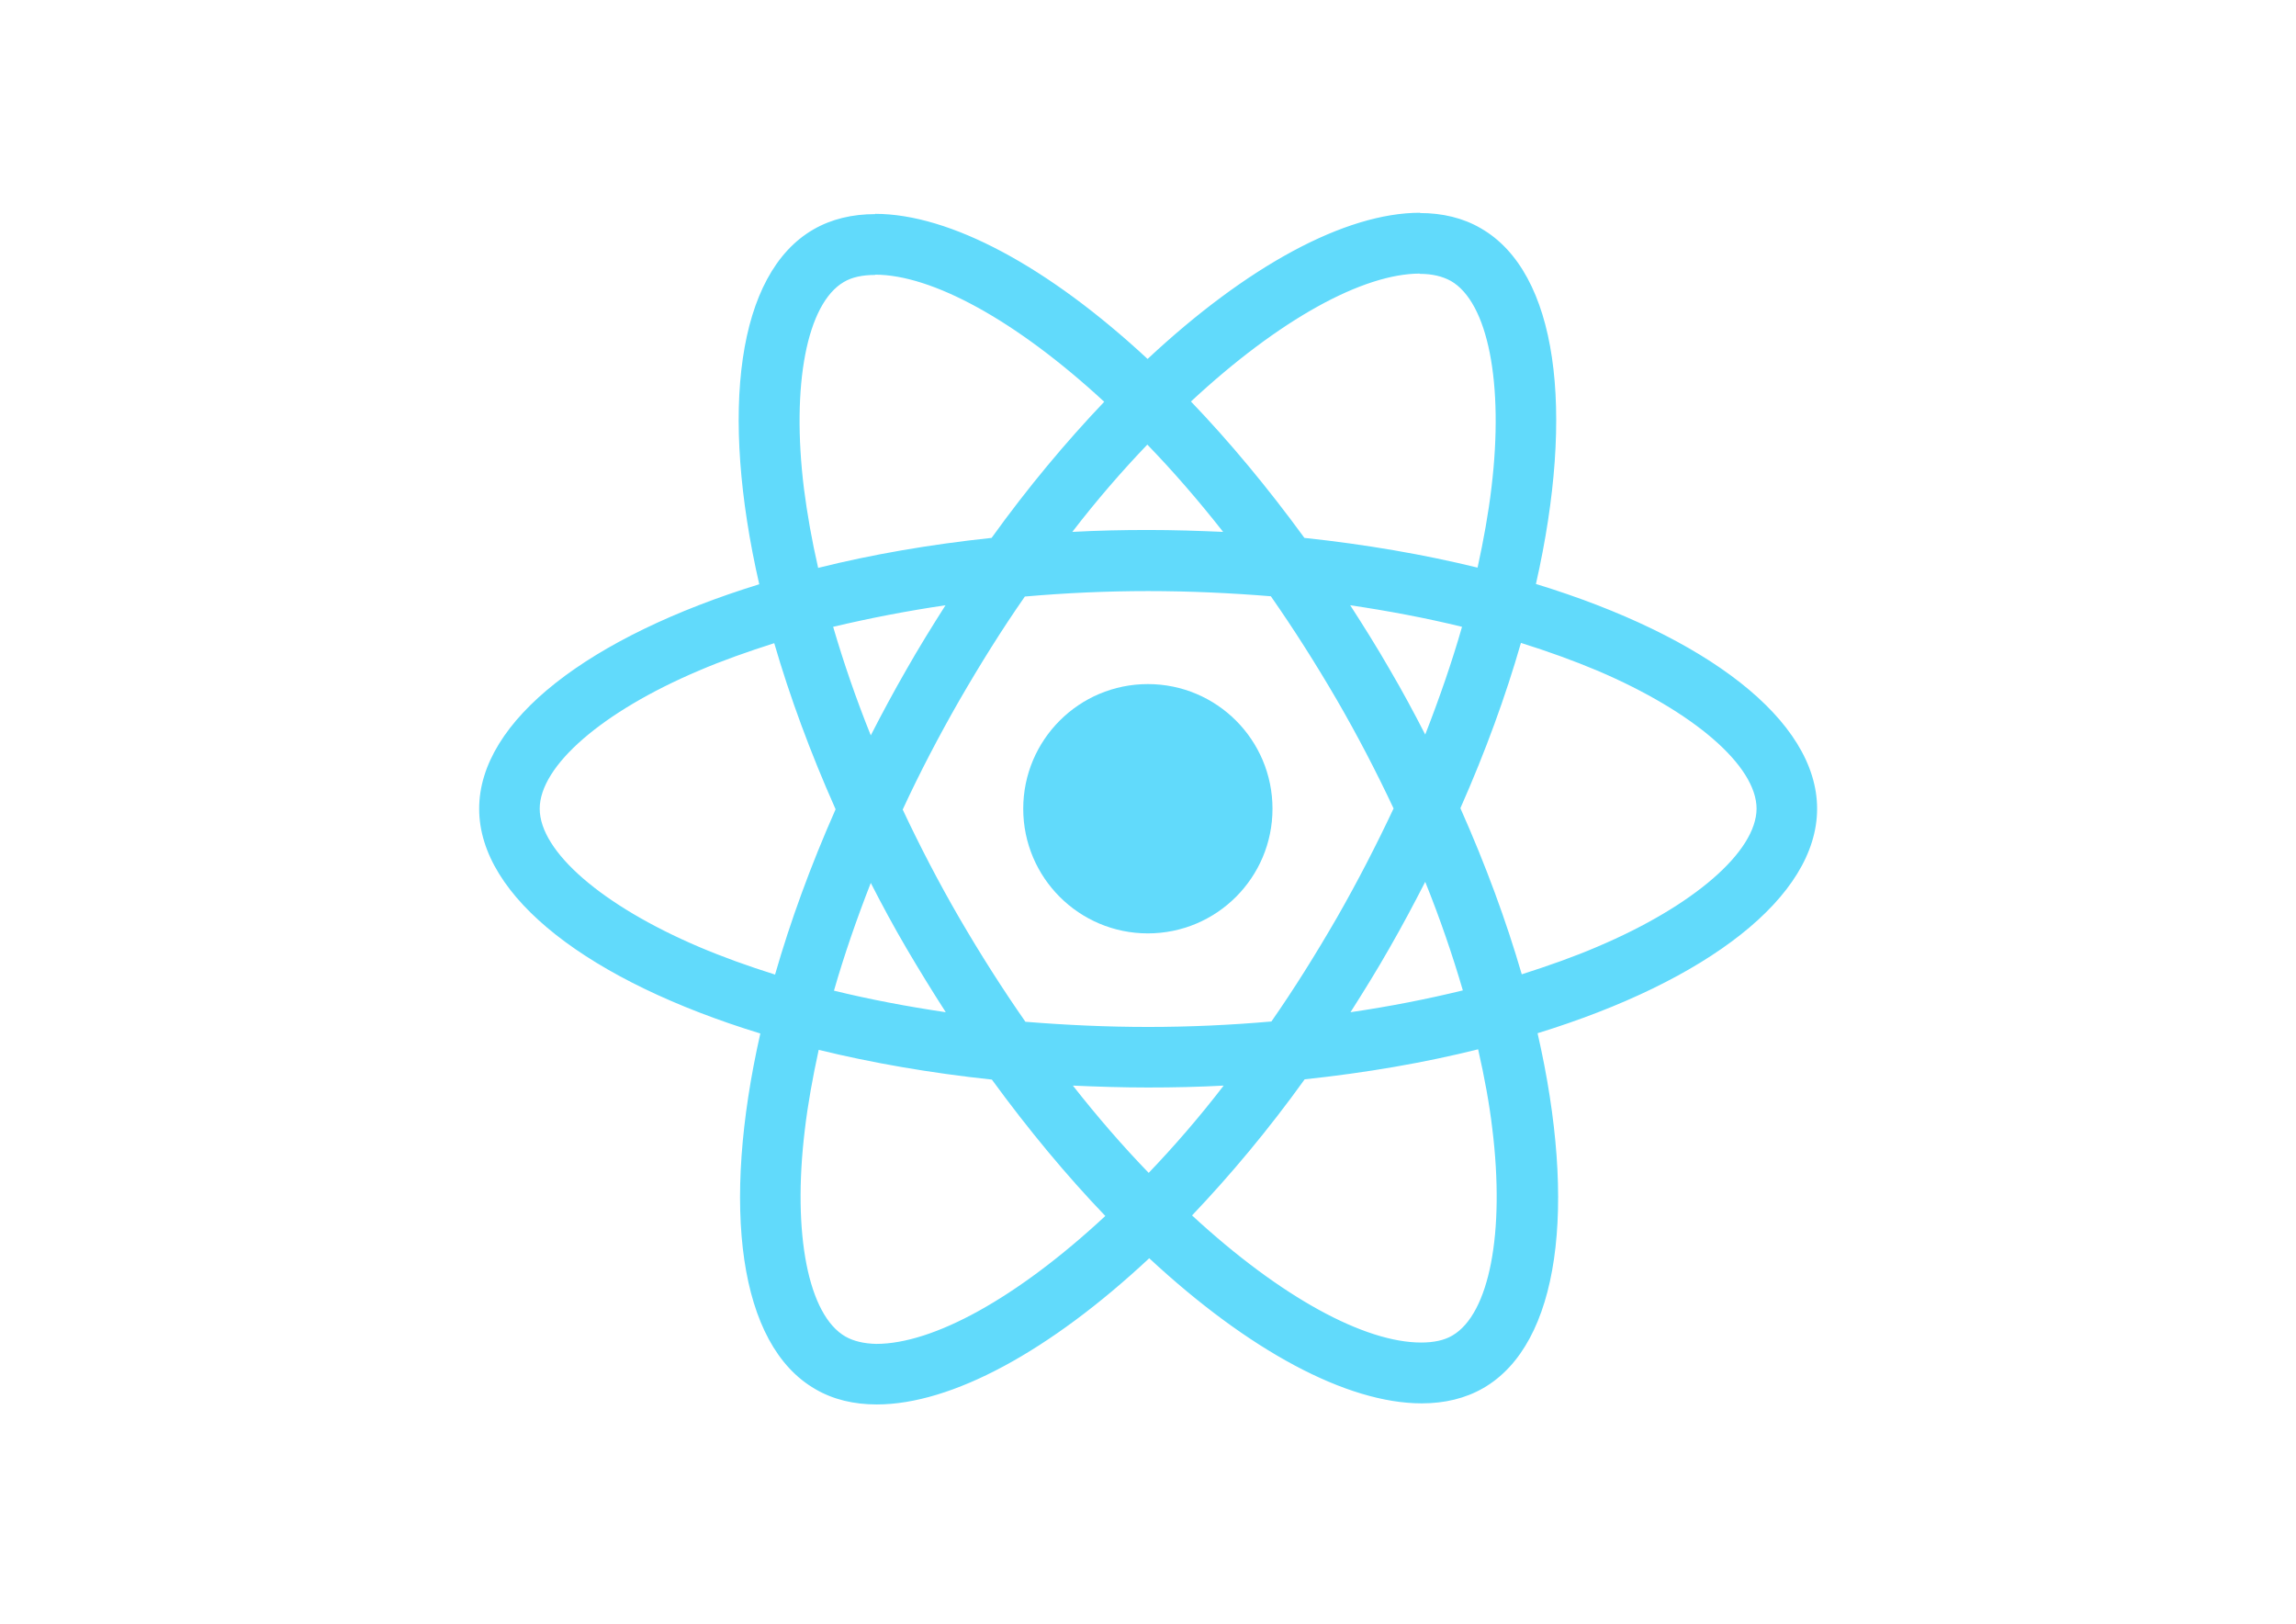
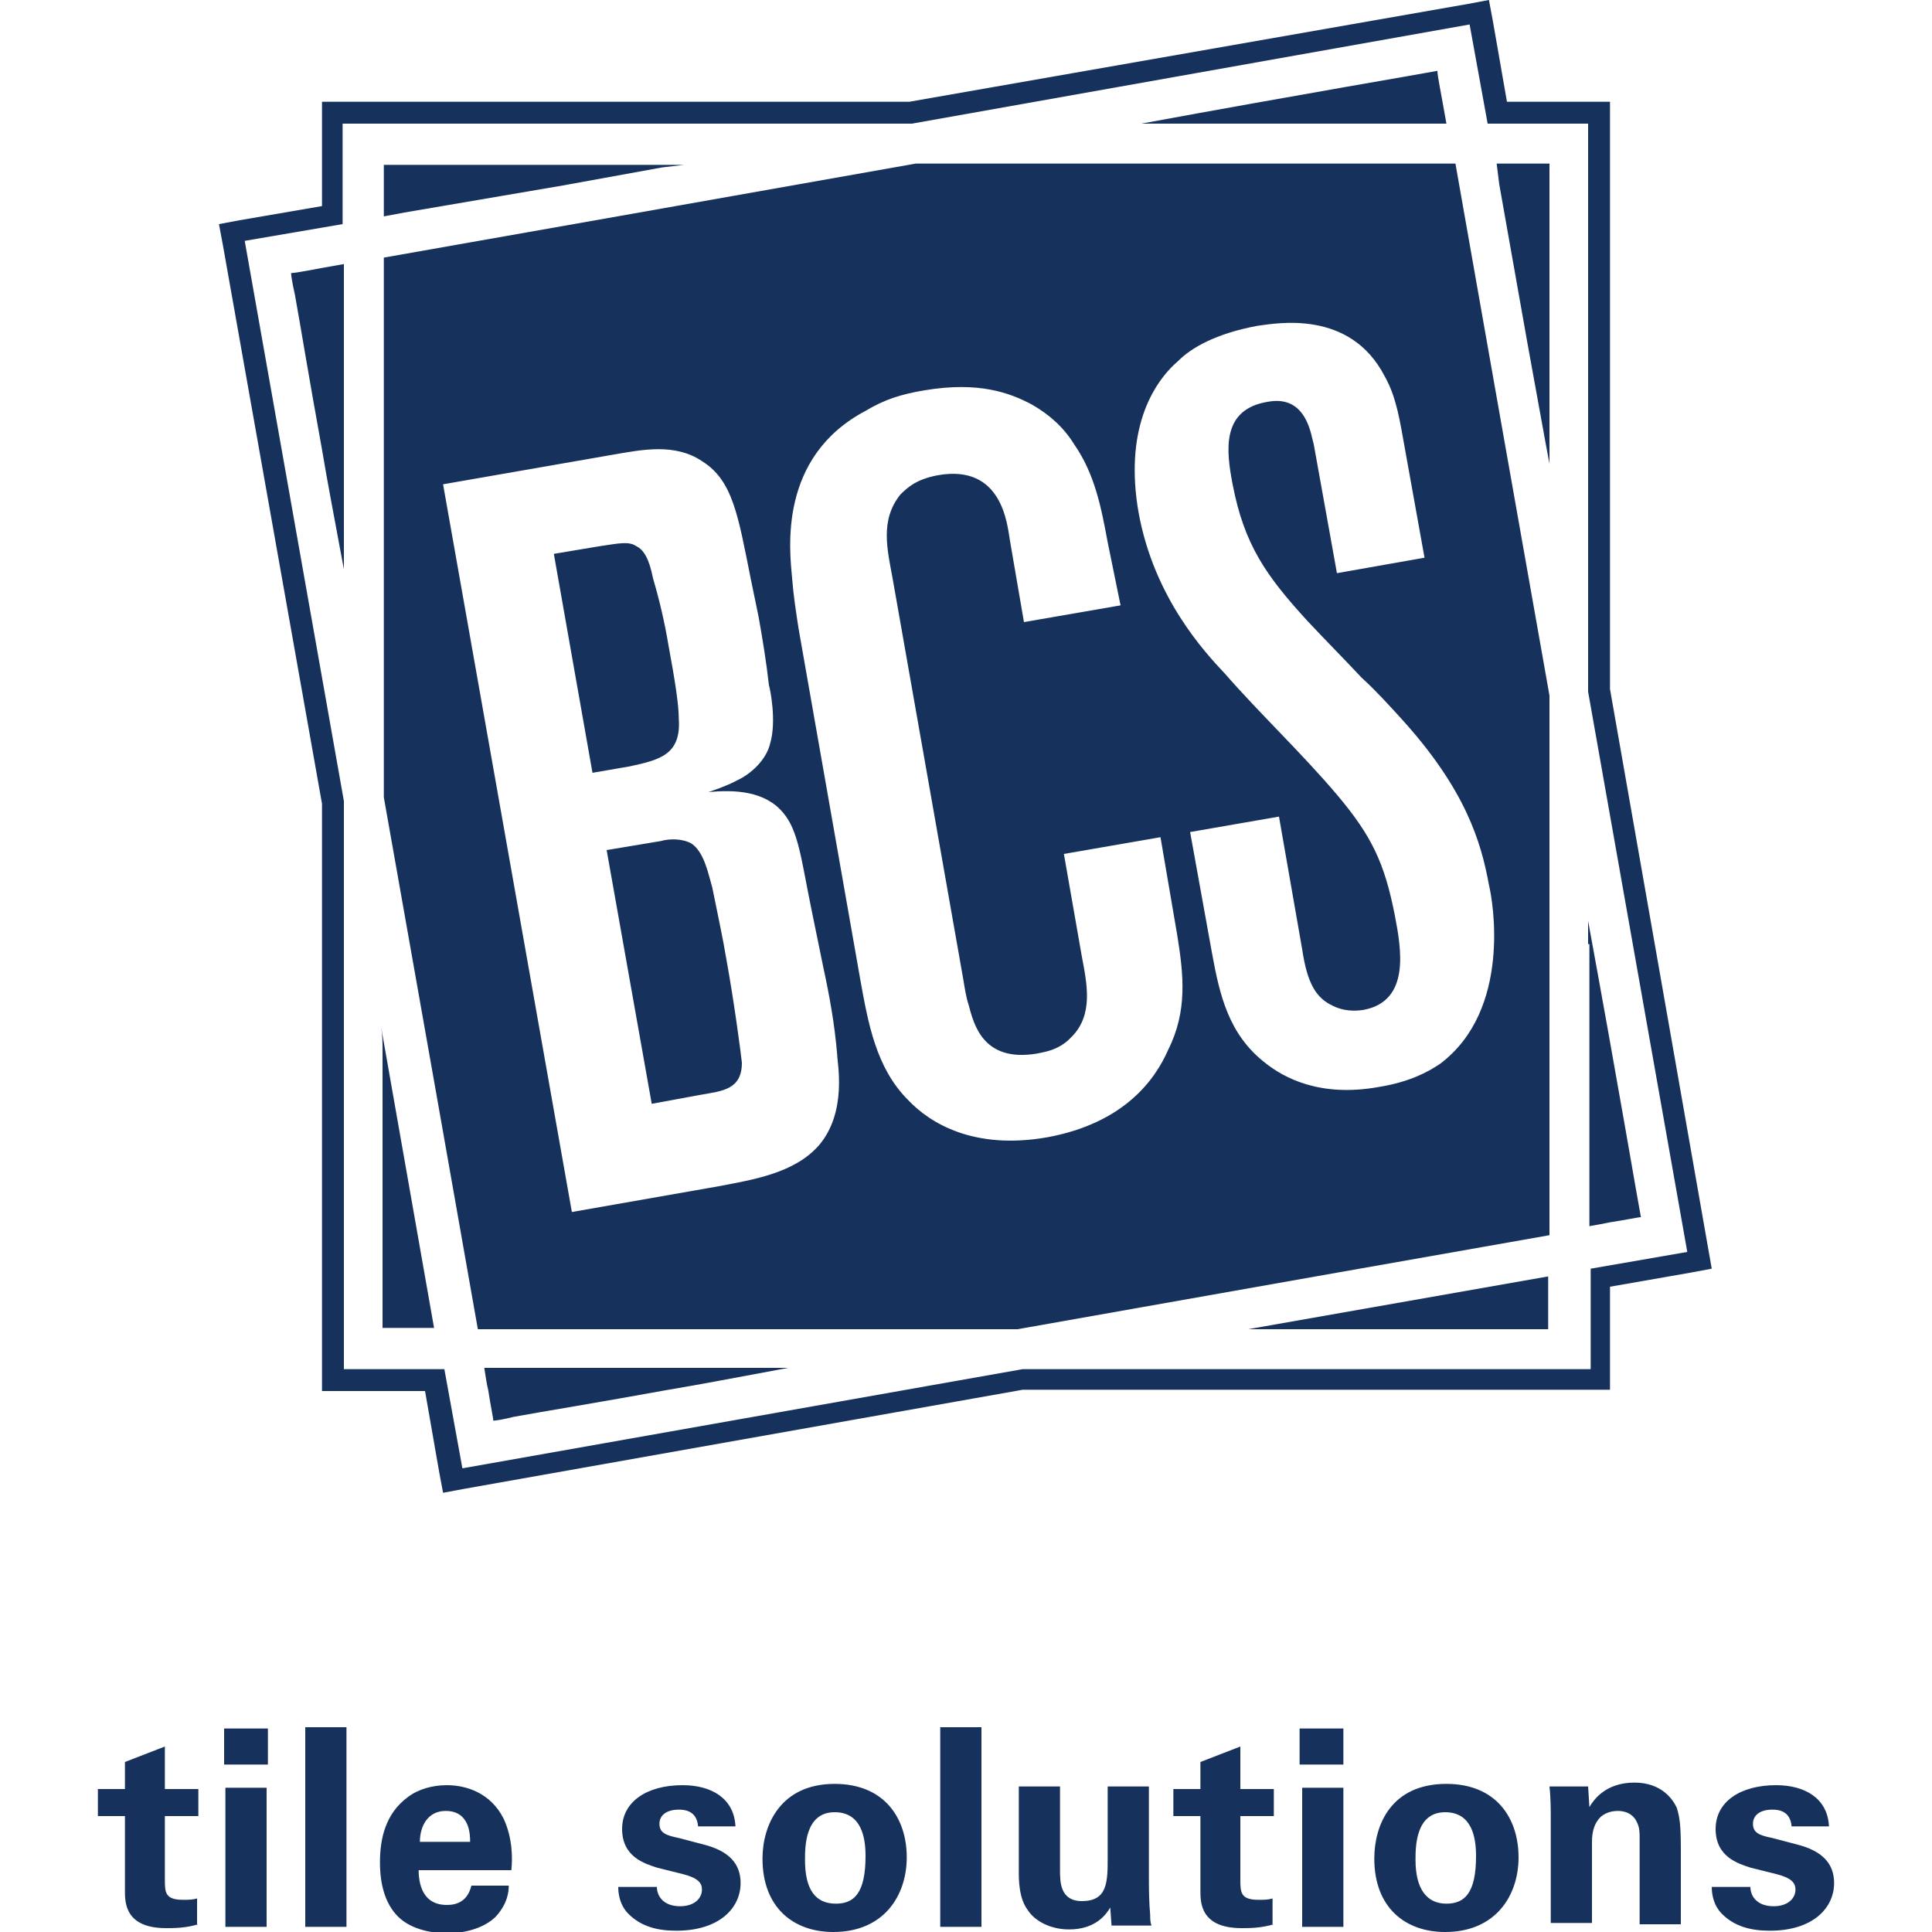
- <svg xmlns="http://www.w3.org/2000/svg" viewBox="0 0 841.9 595.3">
-   <g fill="#61DAFB">
-     <path d="M666.3 296.5c0-32.5-40.7-63.3-103.1-82.4 14.4-63.6 8-114.2-20.2-130.4-6.5-3.8-14.1-5.6-22.4-5.6v22.3c4.6 0 8.3.9 11.4 2.6 13.6 7.8 19.5 37.5 14.9 75.7-1.1 9.4-2.9 19.3-5.1 29.4-19.6-4.8-41-8.5-63.5-10.9-13.5-18.5-27.5-35.3-41.6-50 32.6-30.3 63.2-46.9 84-46.9V78c-27.5 0-63.5 19.6-99.9 53.6-36.4-33.8-72.4-53.2-99.9-53.2v22.3c20.7 0 51.4 16.5 84 46.6-14 14.7-28 31.4-41.3 49.9-22.6 2.4-44 6.1-63.6 11-2.3-10-4-19.7-5.2-29-4.7-38.2 1.1-67.9 14.6-75.8 3-1.8 6.9-2.6 11.5-2.6V78.5c-8.4 0-16 1.8-22.6 5.6-28.1 16.2-34.4 66.7-19.9 130.1-62.2 19.2-102.7 49.9-102.7 82.3 0 32.5 40.7 63.3 103.1 82.4-14.4 63.6-8 114.2 20.2 130.4 6.5 3.8 14.1 5.6 22.5 5.6 27.5 0 63.5-19.6 99.9-53.6 36.4 33.8 72.4 53.2 99.9 53.2 8.4 0 16-1.8 22.6-5.6 28.1-16.2 34.4-66.7 19.9-130.1 62-19.1 102.5-49.9 102.5-82.3zm-130.2-66.7c-3.7 12.9-8.3 26.2-13.5 39.5-4.1-8-8.4-16-13.1-24-4.6-8-9.5-15.8-14.4-23.4 14.2 2.1 27.9 4.7 41 7.9zm-45.8 106.5c-7.8 13.5-15.8 26.3-24.1 38.2-14.9 1.3-30 2-45.2 2-15.1 0-30.2-.7-45-1.9-8.3-11.9-16.4-24.6-24.2-38-7.6-13.1-14.5-26.4-20.8-39.8 6.2-13.4 13.2-26.8 20.7-39.9 7.8-13.5 15.8-26.3 24.1-38.2 14.9-1.3 30-2 45.2-2 15.1 0 30.2.7 45 1.9 8.3 11.9 16.4 24.6 24.2 38 7.6 13.1 14.5 26.4 20.8 39.8-6.3 13.4-13.2 26.8-20.7 39.9zm32.3-13c5.4 13.4 10 26.8 13.8 39.8-13.1 3.2-26.9 5.9-41.2 8 4.9-7.7 9.8-15.6 14.4-23.7 4.6-8 8.9-16.1 13-24.1zM421.2 430c-9.3-9.6-18.6-20.3-27.8-32 9 .4 18.2.7 27.5.7 9.4 0 18.7-.2 27.8-.7-9 11.7-18.3 22.4-27.5 32zm-74.4-58.9c-14.2-2.1-27.9-4.7-41-7.9 3.7-12.9 8.3-26.2 13.5-39.5 4.1 8 8.4 16 13.1 24 4.7 8 9.5 15.8 14.4 23.4zM420.7 163c9.3 9.6 18.6 20.3 27.8 32-9-.4-18.2-.7-27.5-.7-9.4 0-18.7.2-27.8.7 9-11.7 18.3-22.4 27.5-32zm-74 58.9c-4.9 7.7-9.8 15.6-14.4 23.7-4.6 8-8.9 16-13 24-5.4-13.4-10-26.8-13.8-39.8 13.1-3.1 26.9-5.8 41.2-7.9zm-90.5 125.2c-35.4-15.1-58.3-34.9-58.3-50.6 0-15.7 22.9-35.6 58.3-50.6 8.6-3.7 18-7 27.7-10.1 5.7 19.6 13.2 40 22.5 60.9-9.2 20.8-16.6 41.1-22.2 60.6-9.9-3.1-19.3-6.5-28-10.2zM310 490c-13.6-7.8-19.5-37.5-14.9-75.7 1.1-9.4 2.9-19.3 5.1-29.4 19.6 4.8 41 8.5 63.5 10.9 13.5 18.5 27.5 35.3 41.6 50-32.6 30.3-63.2 46.9-84 46.9-4.5-.1-8.3-1-11.3-2.7zm237.2-76.2c4.7 38.2-1.1 67.9-14.6 75.8-3 1.8-6.9 2.6-11.5 2.6-20.7 0-51.4-16.5-84-46.6 14-14.7 28-31.4 41.3-49.9 22.6-2.4 44-6.1 63.6-11 2.3 10.1 4.1 19.8 5.2 29.1zm38.5-66.7c-8.6 3.7-18 7-27.7 10.1-5.7-19.6-13.2-40-22.5-60.9 9.2-20.8 16.6-41.1 22.2-60.6 9.9 3.1 19.3 6.5 28.1 10.2 35.4 15.1 58.3 34.9 58.3 50.6-.1 15.7-23 35.6-58.4 50.6zM320.8 78.4z" />
-     <circle cx="420.9" cy="296.5" r="45.7" />
-     <path d="M520.5 78.1z" />
-   </g>
+ <svg xmlns="http://www.w3.org/2000/svg" version="1.1" id="Layer_1" x="0px" y="0px" viewBox="0 0 150 150" style="enable-background:new 0 0 150 150;" xml:space="preserve">
+   <style type="text/css">
+ 	.st0{fill:#16325C;}
+ </style>
+   <path id="type" class="st0" d="M15.4,149.4c-1,0.3-1.9,0.3-2.5,0.3c-3.2,0-3.2-2-3.2-2.9V141H7.6v-2.1h2.1v-2.1l3.1-1.2v3.3h2.6v2.1  h-2.6v4.9c0,1,0,1.6,1.4,1.6c0.5,0,0.7,0,1.1-0.1V149.4z M17.4,134.2h3.4v2.8h-3.4V134.2z M17.5,138.8h3.2v10.8h-3.2V138.8z   M23.7,134.1h3.2v15.5h-3.2V134.1z M32.5,145c0,0.7,0,2.9,2.2,2.9c0.8,0,1.6-0.3,1.9-1.5h2.9c0,0.5-0.1,1.4-1,2.4  c-0.8,0.8-2.2,1.3-3.8,1.3c-0.9,0-2.7-0.2-3.8-1.3c-1-1-1.4-2.5-1.4-4.2c0-1.8,0.4-3.8,2.2-5.1c0.8-0.6,1.9-0.9,3-0.9  c1.5,0,3.4,0.6,4.4,2.6c0.7,1.5,0.7,3.1,0.6,4H32.5z M36.5,143c0-0.5,0-2.4-1.9-2.4c-1.4,0-2,1.2-2,2.4H36.5z M51,146.5  c0,0.7,0.5,1.5,1.8,1.5c1.1,0,1.7-0.6,1.7-1.3c0-0.5-0.3-0.9-1.5-1.2l-2-0.5c-0.9-0.3-2.7-0.8-2.7-3c0-2.1,1.9-3.4,4.7-3.4  c2.2,0,4,1,4.1,3.2h-2.9c-0.1-1.2-1-1.3-1.5-1.3c-0.9,0-1.5,0.4-1.5,1.1c0,0.7,0.5,0.9,1.5,1.1l1.9,0.5c2,0.5,2.9,1.5,2.9,3  c0,1.9-1.6,3.7-5,3.7c-1.4,0-2.7-0.3-3.7-1.3c-0.7-0.7-0.8-1.6-0.8-2.1H51z M64.8,138.5c3.9,0,5.6,2.7,5.6,5.7c0,3-1.8,5.8-5.7,5.8  c-3.1,0-5.5-1.9-5.5-5.7C59.2,141.7,60.6,138.5,64.8,138.5z M64.9,147.8c1.4,0,2.3-0.8,2.3-3.7c0-1.4-0.3-3.4-2.4-3.4  c-2.3,0-2.3,2.7-2.3,3.7C62.5,146.7,63.3,147.8,64.9,147.8z M73,134.1h3.2v15.5H73V134.1z M82.3,138.8v6.4c0,0.9,0,2.4,1.7,2.4  c2,0,2-1.5,2-3.4v-5.5h3.2v7.1c0,2.3,0.1,2.6,0.1,2.9c0,0.3,0,0.5,0.1,0.8h-3.1l-0.1-1.4c-0.3,0.5-1.1,1.7-3.2,1.7  c-1.5,0-2.7-0.7-3.2-1.5c-0.7-0.9-0.7-2.4-0.7-2.9v-6.7H82.3z M98.9,149.4c-1,0.3-1.9,0.3-2.5,0.3c-3.2,0-3.2-2-3.2-2.9V141h-2.1  v-2.1h2.1v-2.1l3.1-1.2v3.3h2.6v2.1h-2.6v4.9c0,1,0,1.6,1.4,1.6c0.5,0,0.7,0,1.1-0.1V149.4z M100.9,134.2h3.4v2.8h-3.4V134.2z   M101.1,138.8h3.2v10.8h-3.2V138.8z M112.3,138.5c3.9,0,5.6,2.7,5.6,5.7c0,3-1.8,5.8-5.7,5.8c-3.1,0-5.5-1.9-5.5-5.7  C106.7,141.7,108,138.5,112.3,138.5z M112.3,147.8c1.4,0,2.3-0.8,2.3-3.7c0-1.4-0.3-3.4-2.4-3.4c-2.3,0-2.3,2.7-2.3,3.7  C109.9,146.7,110.8,147.8,112.3,147.8z M120.4,140.7c0,0,0-1.2-0.1-2h3l0.1,1.6c0.3-0.5,1.2-1.9,3.5-1.9c2.1,0,3,1.3,3.3,2  c0.2,0.7,0.3,1.2,0.3,3.2v5.8h-3.2v-6.7c0-0.4,0-0.8-0.2-1.2c-0.2-0.5-0.7-0.9-1.5-0.9c-0.7,0-1.3,0.3-1.6,0.8  c-0.2,0.3-0.4,0.8-0.4,1.6v6.3h-3.2V140.7z M135.9,146.5c0,0.7,0.5,1.5,1.8,1.5c1.1,0,1.7-0.6,1.7-1.3c0-0.5-0.3-0.9-1.5-1.2l-2-0.5  c-0.9-0.3-2.7-0.8-2.7-3c0-2.1,1.9-3.4,4.7-3.4c2.2,0,4,1,4.1,3.2h-2.9c-0.1-1.2-1-1.3-1.5-1.3c-0.9,0-1.5,0.4-1.5,1.1  c0,0.7,0.5,0.9,1.5,1.1l1.9,0.5c2,0.5,2.9,1.5,2.9,3c0,1.9-1.6,3.7-5,3.7c-1.4,0-2.7-0.3-3.7-1.3c-0.7-0.7-0.8-1.6-0.8-2.1H135.9z" />
+   <path id="icon" class="st0" d="M31.4,16.5l-1.6,0.3c0-0.6,0-1.2,0-1.6c0,0,0,0,0,0c0-0.3,0-0.6,0-0.8c0-0.9,0-1.4,0-1.6  c1,0,10.6,0,23.3,0L51.4,13l-7.7,1.4L31.4,16.5L31.4,16.5z M29.7,81.5c0,2.8,0,5.4,0,7.8c0,5.6,0,9.9,0,12.2c0,0.9,0,1.4,0,1.6  c0.2,0,0.8,0,1.6,0c0.2,0,0.5,0,0.8,0c0,0,0,0,0,0c0.5,0,1,0,1.6,0l-4.1-23.3C29.7,80.4,29.7,81,29.7,81.5z M22.9,22.9  c0.4,2.2,1.1,6.5,2.1,12c0.4,2.4,0.9,5,1.4,7.7c0.1,0.5,0.2,1.1,0.3,1.6V20.5c-2.3,0.4-3.7,0.7-4.1,0.7C22.6,21.4,22.7,22,22.9,22.9  z M37.9,107.9C37.9,108,37.9,108,37.9,107.9c0.2,1.3,0.4,2.2,0.4,2.4c0.2,0,0.8-0.1,1.6-0.3c2.2-0.4,6.5-1.1,12-2.1  c2.4-0.4,5-0.9,7.7-1.4c0.5-0.1,1.1-0.2,1.6-0.3H37.6C37.7,106.9,37.8,107.5,37.9,107.9z M98.2,9.6h12.5h0h1.6  c-0.4-2.3-0.7-3.7-0.7-4.1c-1,0.2-10.5,1.8-23,4.1h1.6H98.2z M132.9,98.5l-1.6,0.3l-6.3,1.1v6.4v1.6h-1.6h-44L36,115.6l-1.6,0.3  l-0.3-1.6L33,108h-6.4H25v-1.6v-44L17.3,19l-0.3-1.6l1.6-0.3L25,16V9.6V7.9h1.6h44L114,0.3l1.6-0.3l0.3,1.6l1.1,6.3h6.4h1.6v1.6v44  l7.6,43.3L132.9,98.5z M131,97.2l-7.7-43.5V9.6h-7.8l-1.4-7.7L70.8,9.6H26.6v7.8L19,18.7l7.7,43.5v44.1h7.8l1.4,7.7l43.5-7.7h44.1  v-7.8L131,97.2z M98.6,103.2c2.8,0,5.4,0,7.8,0c5.6,0,9.9,0,12.2,0c0.9,0,1.4,0,1.6,0c0-0.2,0-0.8,0-1.6c0-0.7,0-1.5,0-2.5  l-23.3,4.1C97.5,103.2,98,103.2,98.6,103.2z M116.4,14.3L116.4,14.3l2.2,12.4l1.4,7.7l0.3,1.6c0-12.7,0-22.4,0-23.3  c-0.3,0-1.8,0-4.1,0L116.4,14.3z M123.4,73.3v7.8v12.5v0v1.6c0.6-0.1,1.1-0.2,1.6-0.3c0,0,0,0,0,0c1.3-0.2,2.2-0.4,2.4-0.4  c-0.2-1-1.8-10.5-4.1-23V73.3z M120.3,54c0,16,0,32.7,0,41.9c-9.1,1.6-25.5,4.5-41.3,7.3c-16,0-32.7,0-41.9,0  c-1.6-9.1-4.5-25.5-7.3-41.3c0-16,0-32.7,0-41.9c9.1-1.6,25.5-4.5,41.3-7.3c16,0,32.7,0,41.9,0C114.6,21.8,117.5,38.2,120.3,54z   M65,81.9c-0.2-2.4-0.6-4.6-1.1-6.9c-0.3-1.5-0.6-2.9-0.9-4.4c-0.8-3.9-1-6.1-2.2-7.5c-1.4-1.7-3.8-1.8-5.8-1.6c0,0,1.5-0.5,2.2-0.9  c1.1-0.5,2.3-1.6,2.6-2.9c0.5-1.7,0-4.2-0.1-4.5c-0.2-1.8-0.5-3.6-0.8-5.3c-0.2-1-0.4-1.9-0.6-2.9c-1-5-1.4-7.7-3.8-9.2  c-2.1-1.4-4.6-0.9-6.9-0.5l-13.2,2.3l10,56.5l11.4-2c2.6-0.5,5.9-1,7.8-3.2C65.8,86.3,65,82.5,65,81.9z M91.4,72.6L90.1,65l-7.5,1.3  l1.4,8c0.4,2.1,0.9,4.5-0.8,6.2c-1,1.1-2.3,1.2-2.7,1.3c-4.2,0.7-4.9-2.3-5.3-3.8c-0.2-0.6-0.3-1.3-0.4-1.9l-5.5-31.2  c-0.4-2.2-1-4.5,0.6-6.5c0.6-0.6,1.3-1.2,2.9-1.5c5-0.9,5.4,3.8,5.6,5l1.1,6.4l7.5-1.3L86,42.1c-0.5-2.7-1-5.3-2.6-7.6  c-0.8-1.3-1.9-2.3-3.3-3.1c-1.7-0.9-4.1-1.8-8.3-1.1c-1.8,0.3-3.1,0.7-4.6,1.6c-6.8,3.6-5.9,10.8-5.7,13c0.1,1.3,0.3,2.6,0.5,3.9  l4.8,27.3c0.6,3.3,1.2,6.8,3.7,9.3c1.7,1.8,5.1,3.9,10.8,2.9c6-1.1,8.4-4.5,9.4-6.8C92.2,78.5,91.9,75.7,91.4,72.6z M115.6,68.7  c-0.6-3.3-1.8-7.4-6.8-12.9c-1-1.1-2-2.2-3.1-3.2c-1.4-1.5-2.8-2.9-4.2-4.4c-3.2-3.5-4.9-5.9-5.8-10.6c-0.5-2.6-0.9-5.8,2.7-6.4  c3.1-0.6,3.4,2.7,3.6,3.3l1.8,10l6.8-1.2l-1.8-10c-0.4-2.2-0.8-3.2-1.3-4.1c-2.7-5.2-8.4-4.1-9.9-3.9c-3.2,0.6-5.1,1.7-6.1,2.7  c-2.1,1.8-4.2,5.5-3.1,11.8c1.2,6.6,5.1,10.8,6.7,12.5c2.8,3.2,5.9,6.1,8.7,9.4c2.7,3.2,3.7,5.3,4.5,9.4c0.5,2.6,1.2,6.6-2.4,7.3  c-1.2,0.2-2-0.1-2.4-0.3c-1.3-0.6-2-1.7-2.4-4.4l-1.8-10.3l-6.9,1.2l1.7,9.4c0.6,3.3,1.3,6.3,4.1,8.5c1.5,1.2,4.3,2.7,8.8,1.9  c2.5-0.4,3.9-1.2,4.8-1.8C117.4,78.4,115.9,69.9,115.6,68.7z M55.3,68.9c-0.3-1-0.6-2.7-1.6-3.4c-0.7-0.4-1.7-0.4-2.4-0.2l-4.2,0.7  l3.5,19.7l3.8-0.7c1.7-0.3,3.2-0.4,3.2-2.5c-0.1-0.9-0.6-4.7-1.2-8C56.1,72.7,55.7,70.9,55.3,68.9z M52.7,55.8c0-1.1-0.3-3-0.8-5.7  c-0.3-1.8-0.7-3.5-1.2-5.2c-0.3-1.5-0.7-2.2-1.3-2.5c-0.6-0.4-1.4-0.2-2.8,0L43,43l3,17l2.9-0.5C51.2,59,52.9,58.6,52.7,55.8z" />
</svg>
